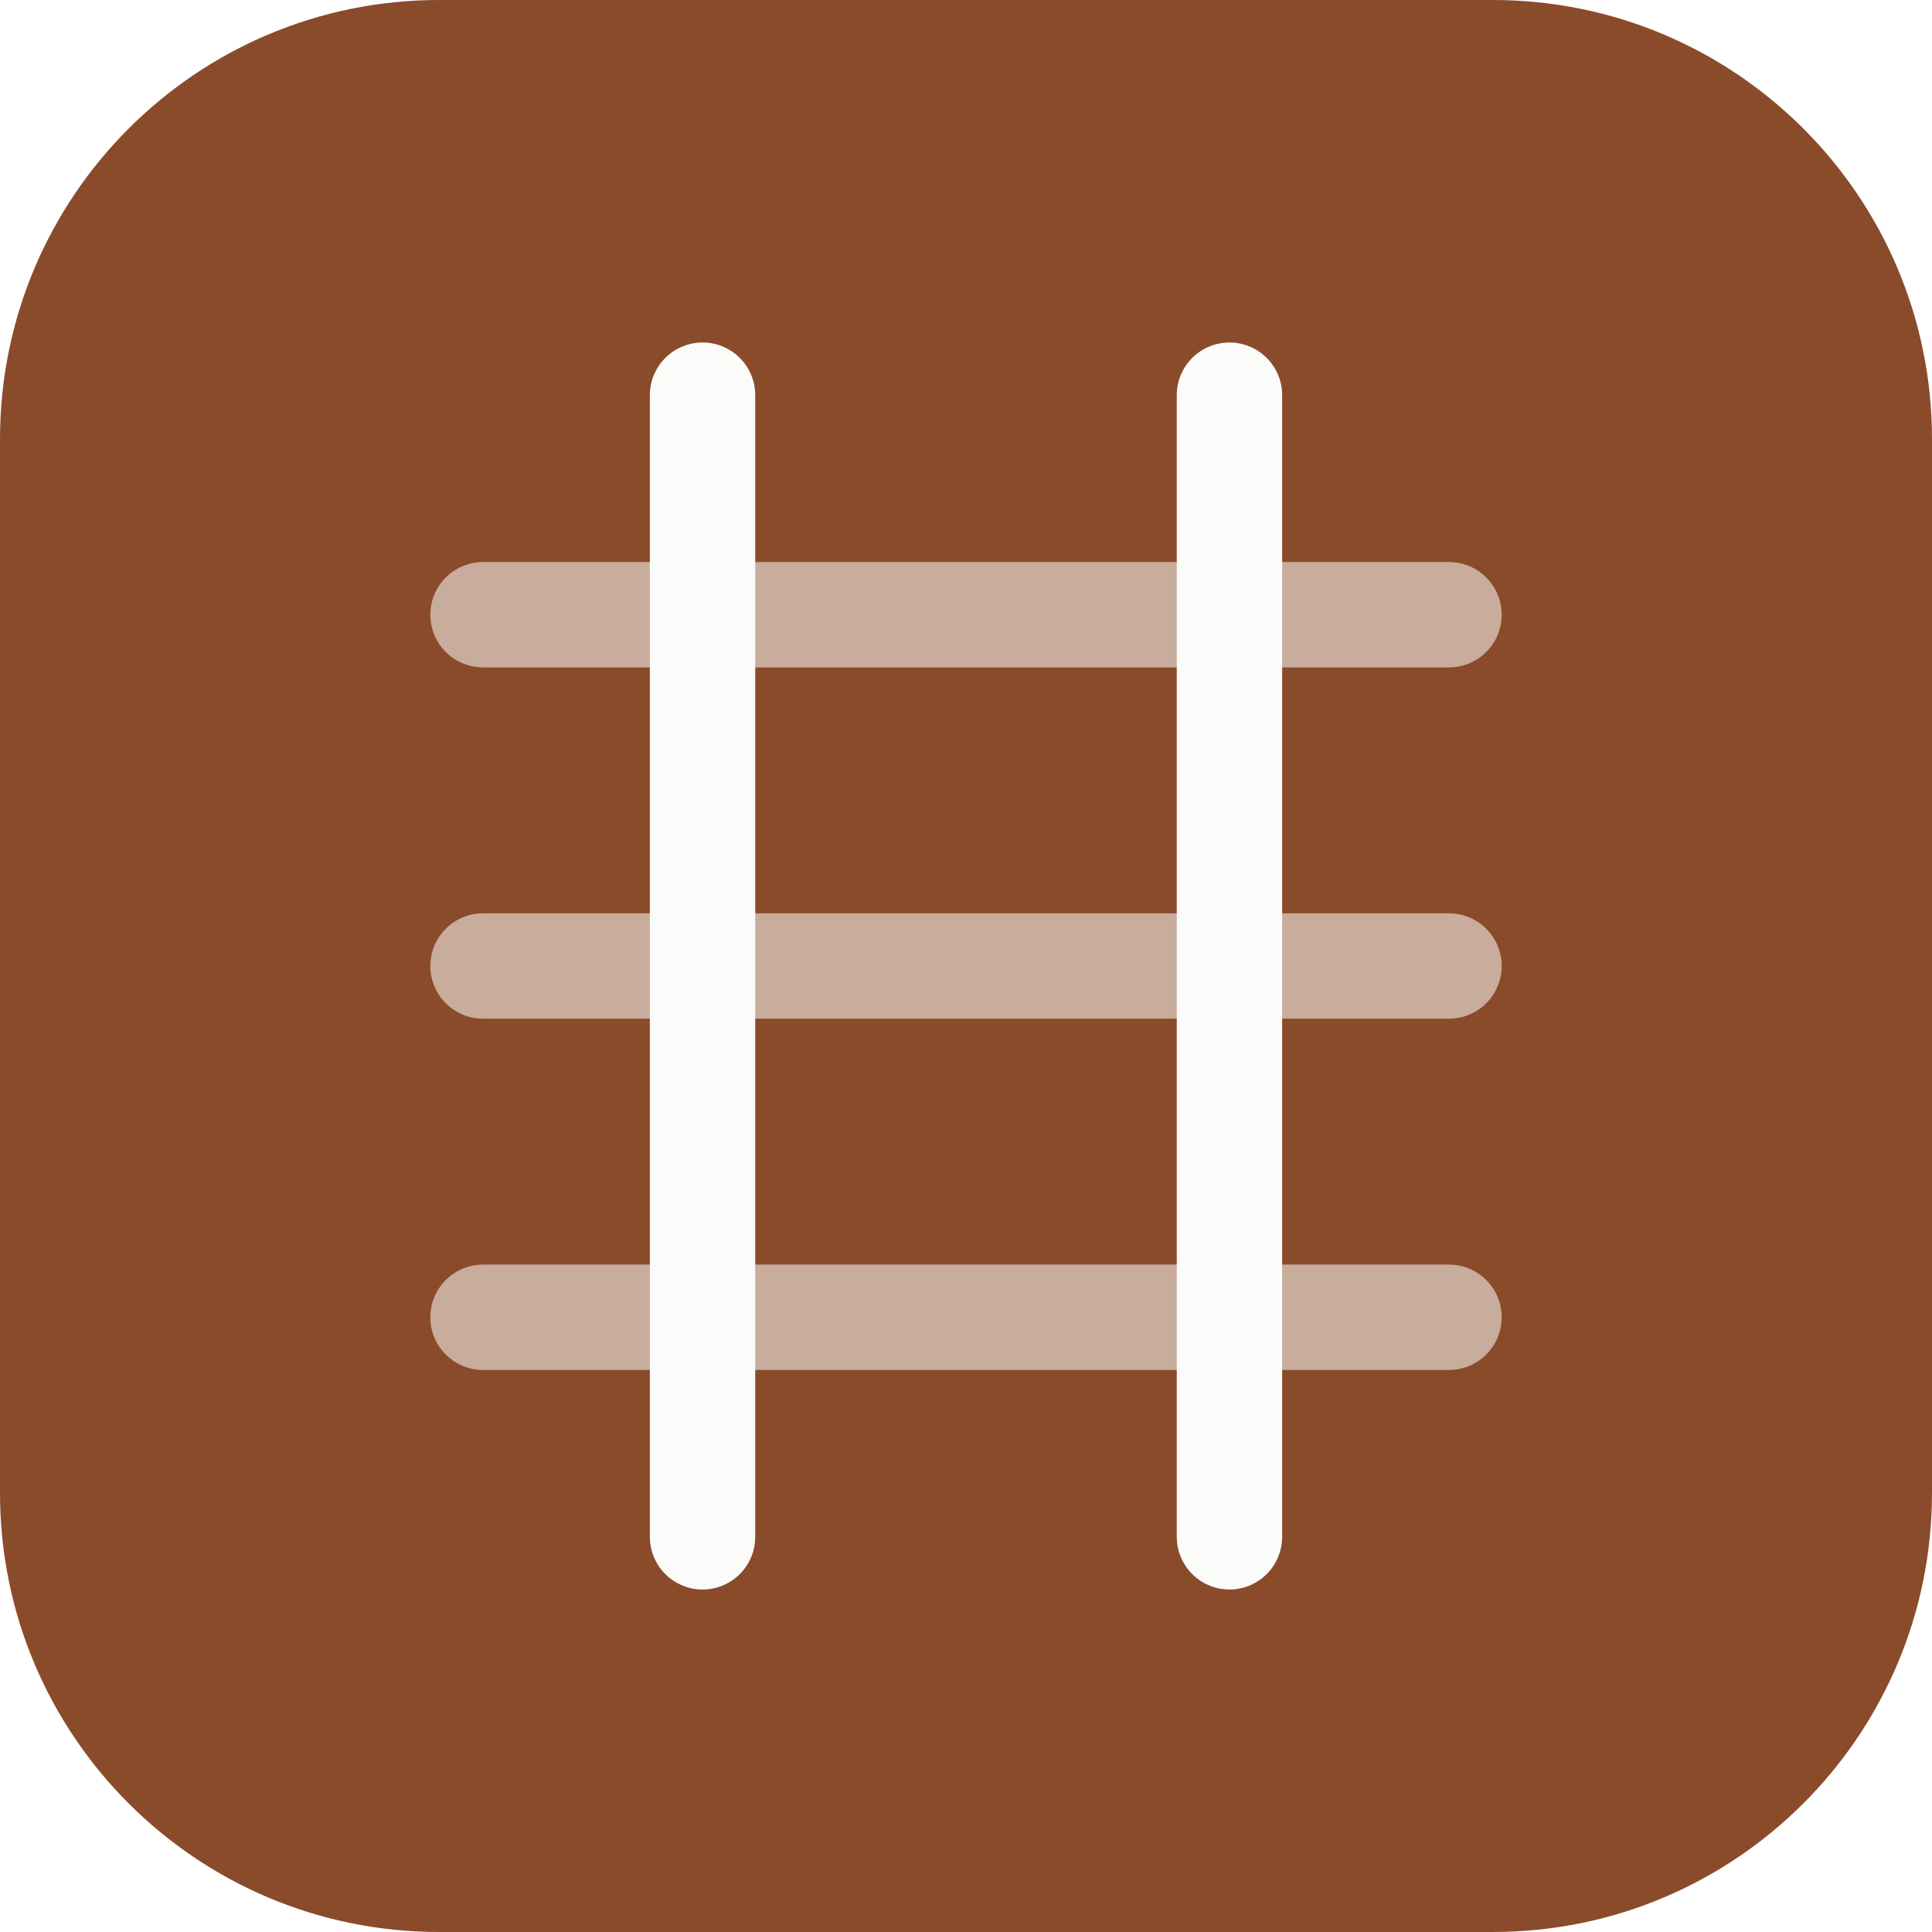
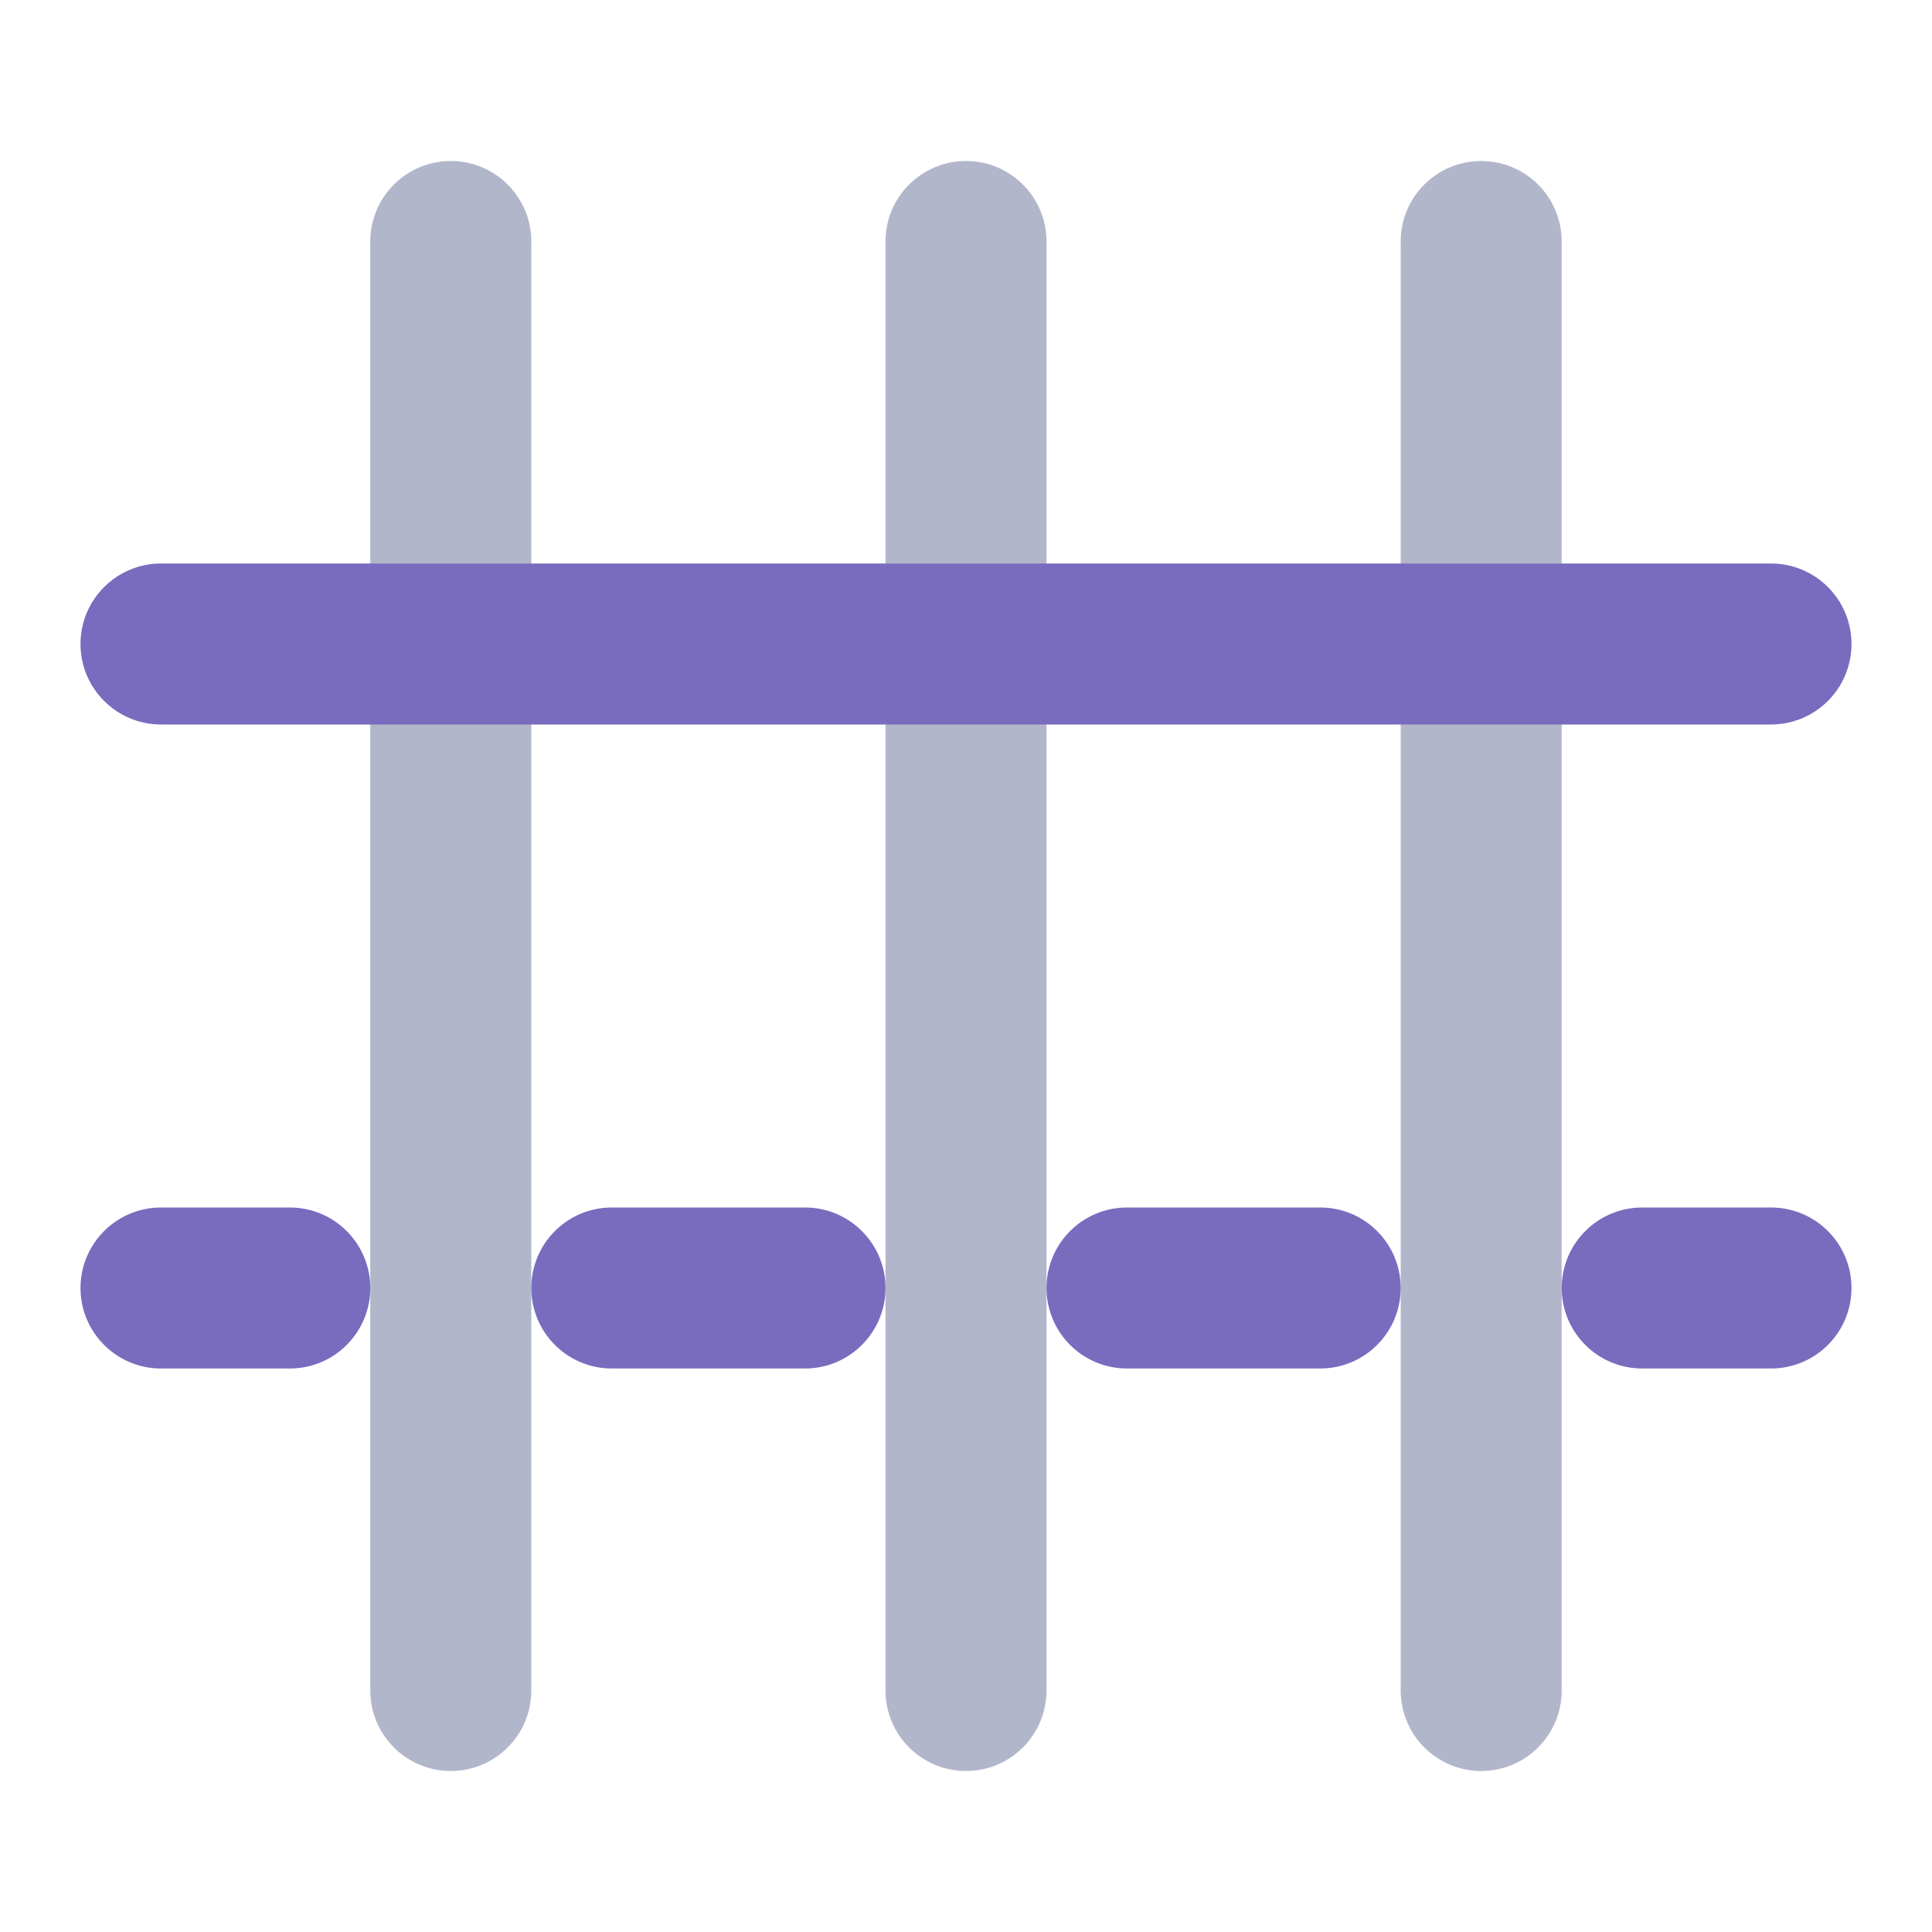
- <svg xmlns="http://www.w3.org/2000/svg" viewBox="0 0 44 44" width="44" height="44" role="img" aria-label="weft">
-   <rect width="44" height="44" rx="10" fill="#8a4b2a" />
-   <g stroke="#fbfbfa" stroke-width="2.4" stroke-linecap="round">
-     <path d="M11 14h22M11 22h22M11 30h22" opacity=".55" />
-     <path d="M16 9v26M28 9v26" />
+ <svg xmlns="http://www.w3.org/2000/svg" viewBox="0 0 24 24" width="24" height="24" role="img" aria-label="weft">
+   <style>
+     /* A weft crossing a warp: three threads held still, and the weft over once and under once.
+        The SVG carries its own palette because an `img` cannot inherit the page's. */
+     .warp { fill: #b2b6ca }
+     .weft { fill: #796cbf }
+     @media (prefers-color-scheme: dark) {
+       .warp { fill: #75798c }
+       .weft { fill: #9184d9 }
+     }
+   </style>
+   <g class="warp">
+     <rect x="4.6" y="2" width="2" height="20" rx="1" />
+     <rect x="11" y="2" width="2" height="20" rx="1" />
+     <rect x="17.4" y="2" width="2" height="20" rx="1" />
+   </g>
+   <g class="weft">
+     <rect x="1" y="7" width="22" height="2" rx="1" />
+     <rect x="1" y="15" width="3.6" height="2" rx="1" />
+     <rect x="6.6" y="15" width="4.4" height="2" rx="1" />
+     <rect x="13" y="15" width="4.4" height="2" rx="1" />
+     <rect x="19.4" y="15" width="3.6" height="2" rx="1" />
  </g>
</svg>
